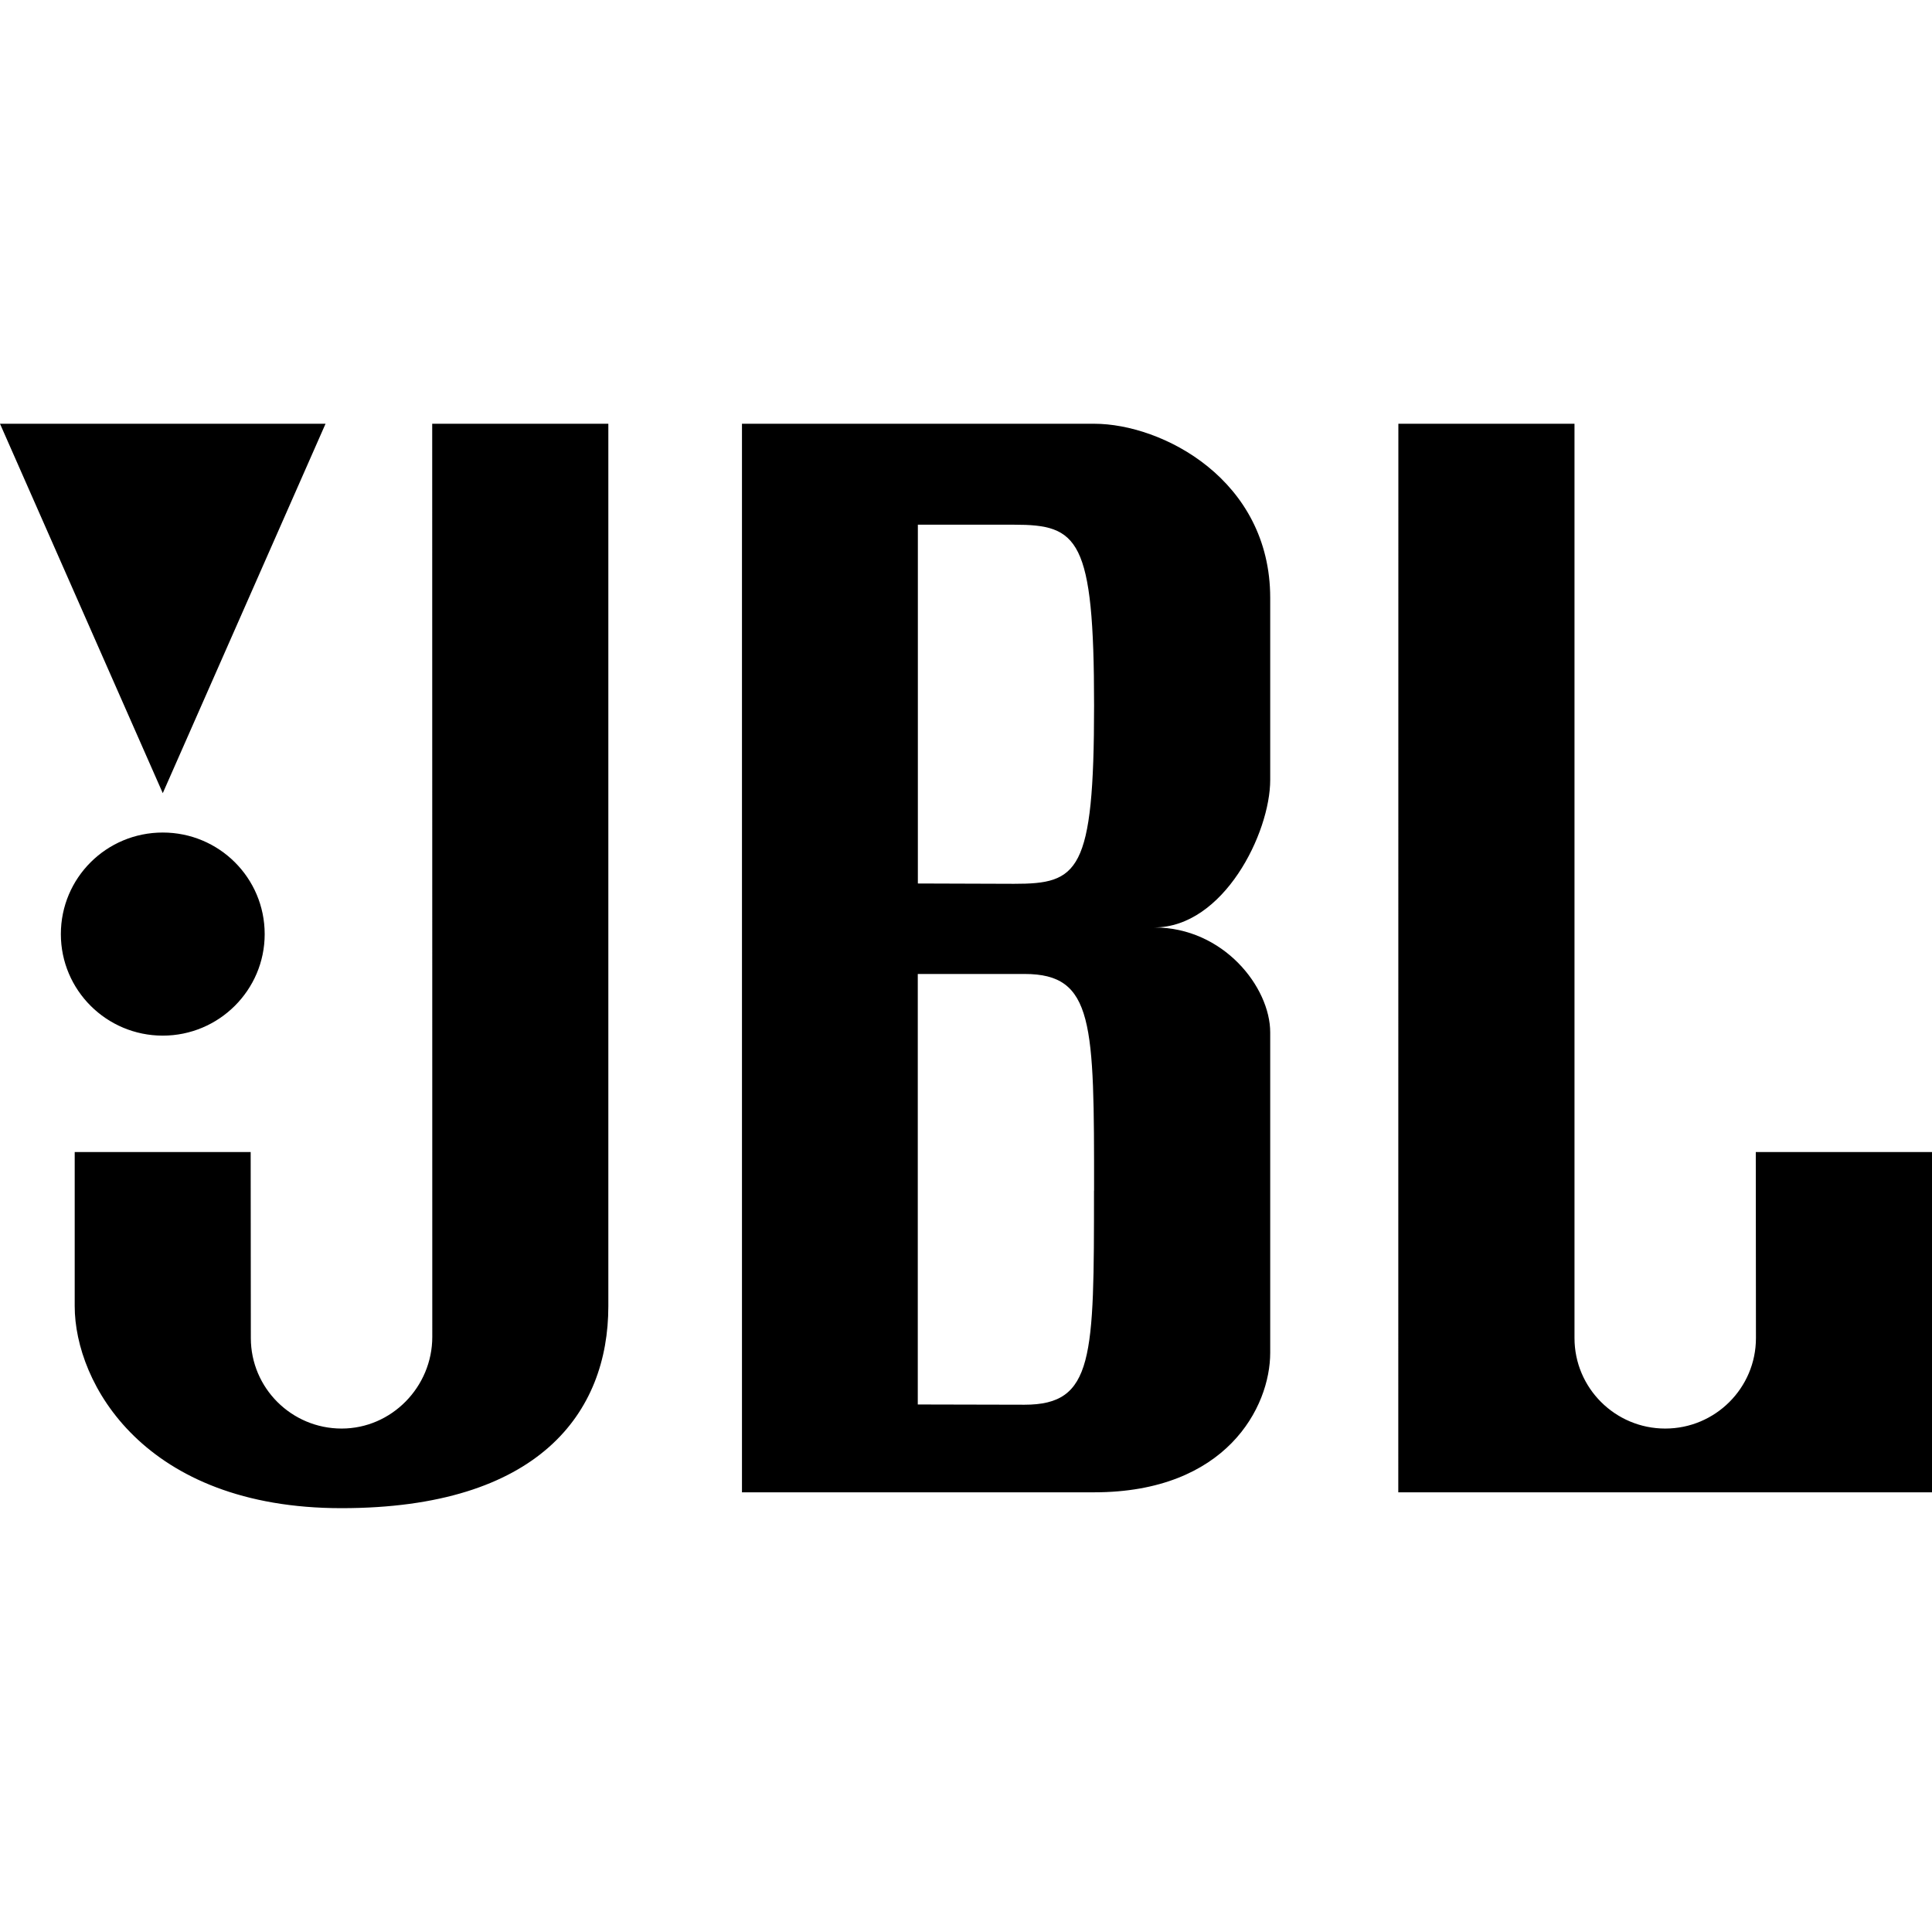
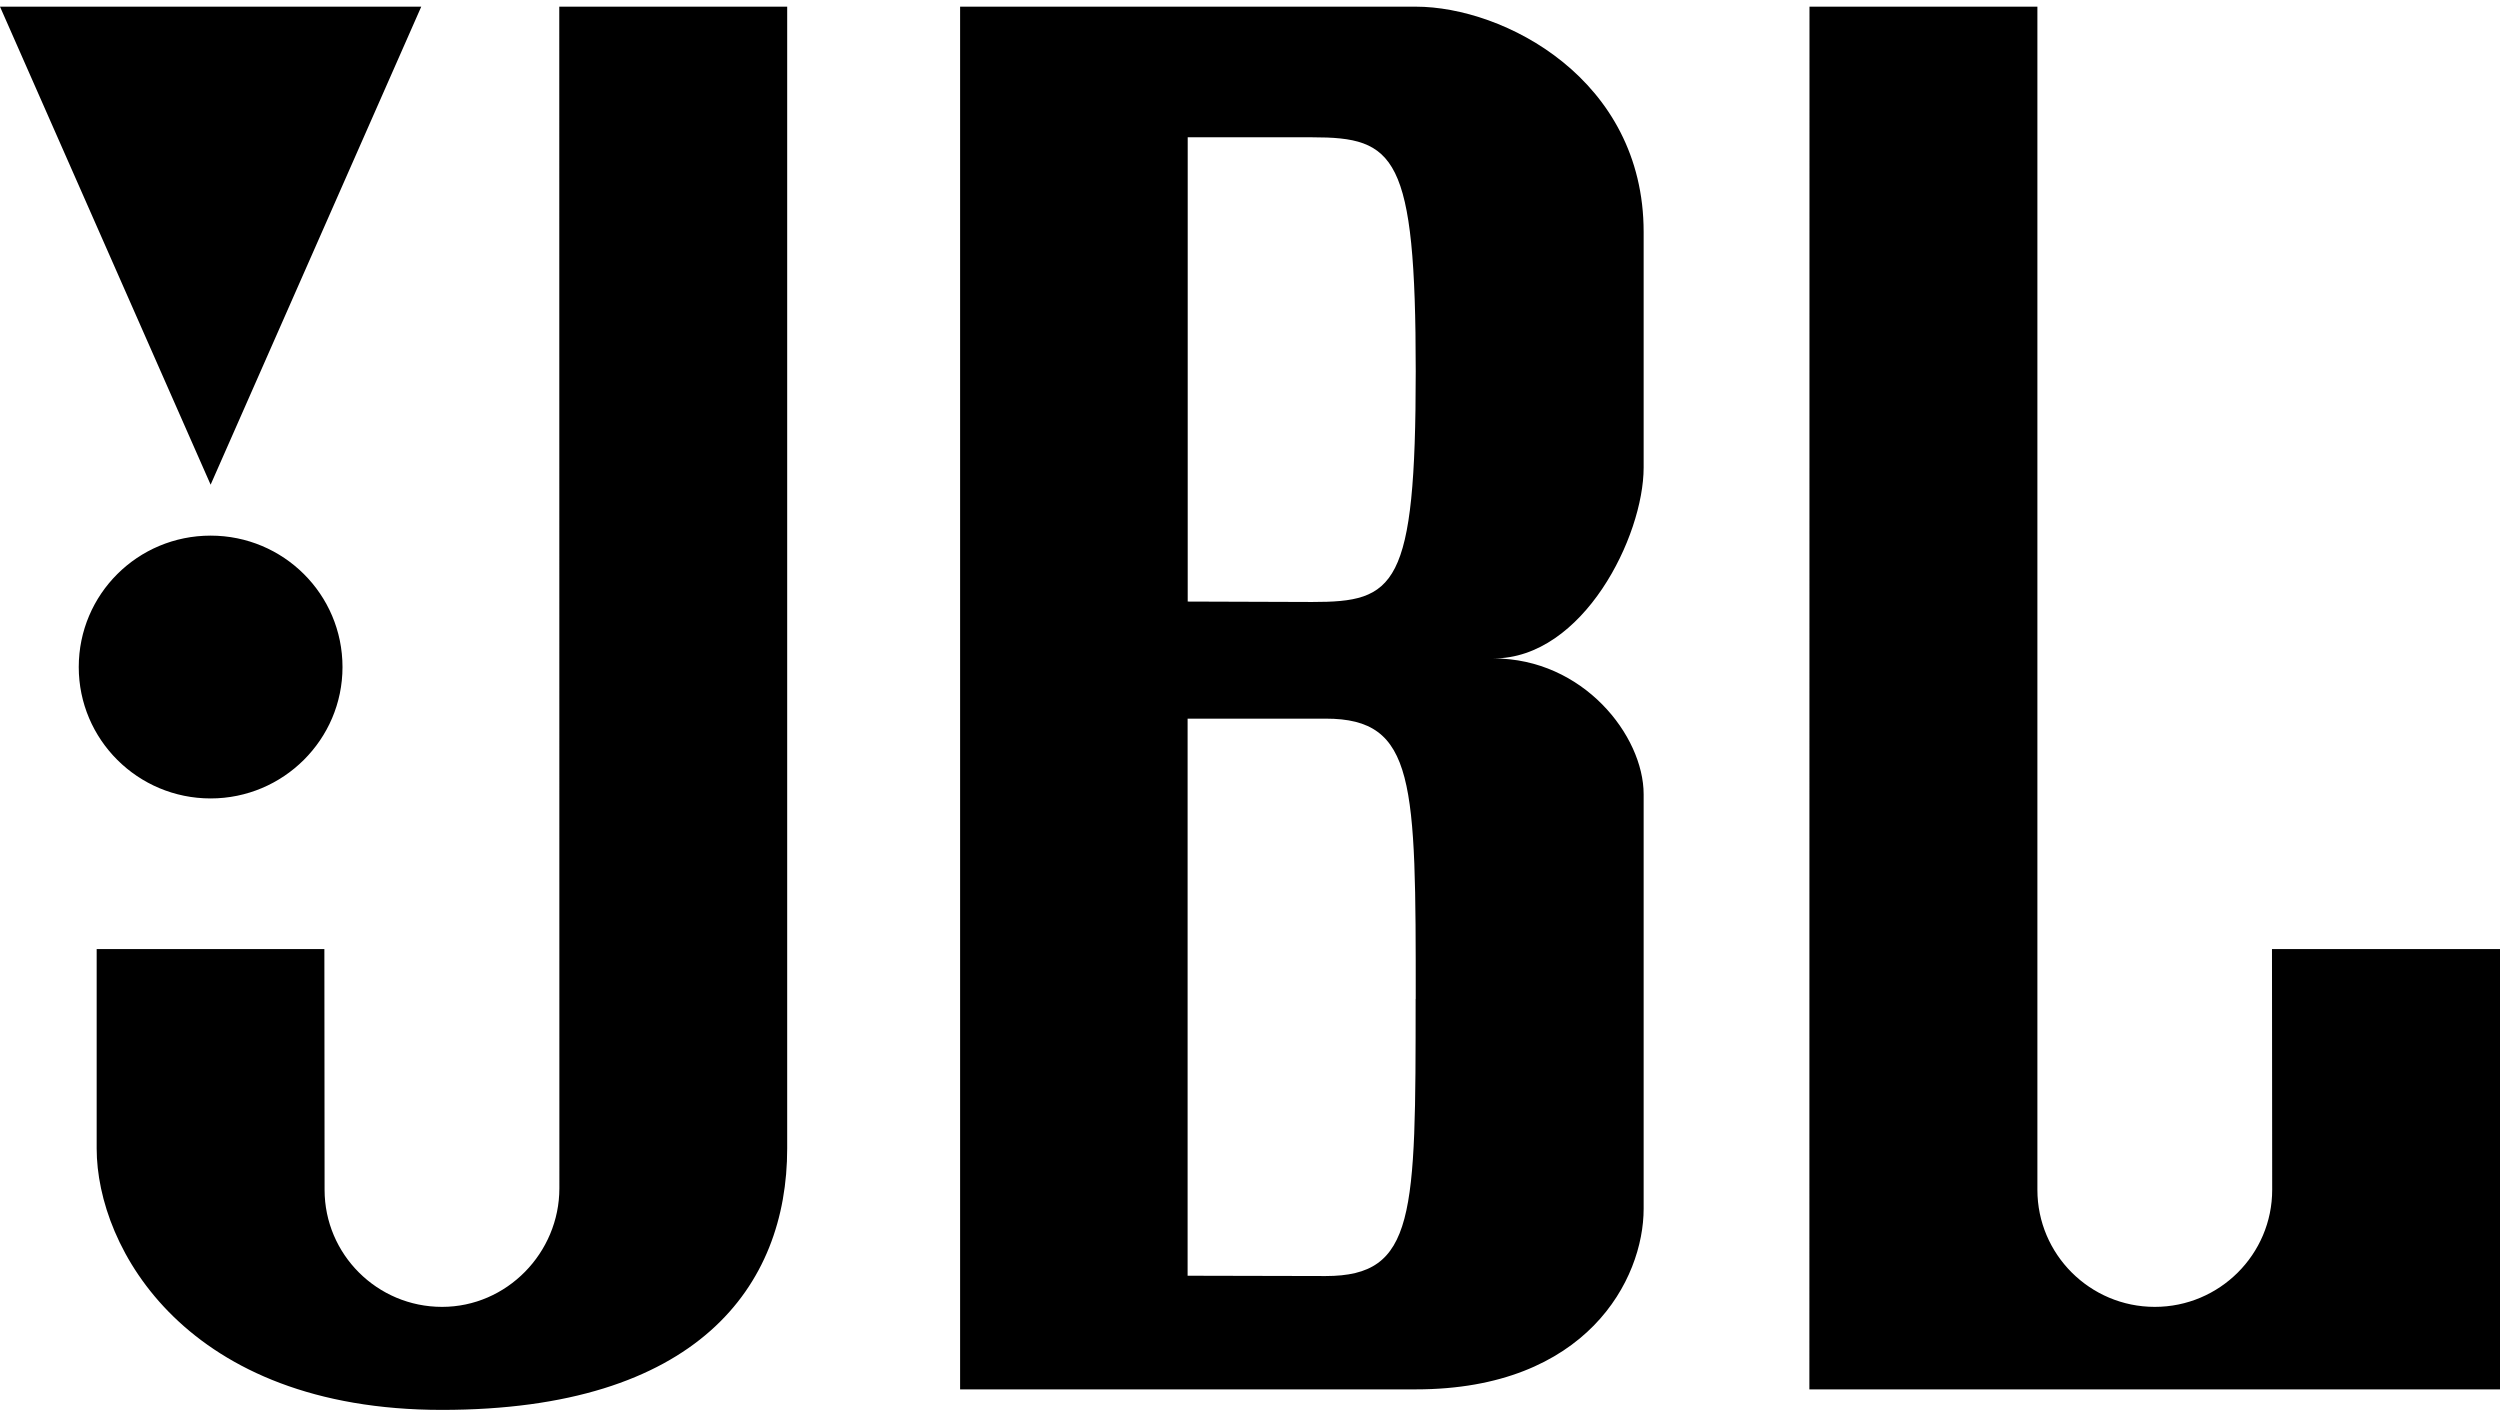
- <svg xmlns="http://www.w3.org/2000/svg" fill="#000000" role="img" viewBox="0 0 24 24">
+ <svg xmlns="http://www.w3.org/2000/svg" fill="#000000" role="img" viewBox="0 5.2 24 13.6">
  <path d="M0 5.264l2.022 4.589 2.022-4.589zm2.022 7.601c.698 0 1.266-.566 1.266-1.261 0-.699-.567-1.262-1.266-1.262-.7 0-1.266.563-1.266 1.262 0 .695.566 1.261 1.266 1.261zm-1.094 3.361c0 .957.862 2.509 3.314 2.509 2.453 0 3.315-1.187 3.315-2.509V5.264H5.369l.001 11.343c0 .62-.504 1.139-1.126 1.139-.623 0-1.128-.504-1.128-1.124l-.002-2.311H.928zm8.289 2.312V5.264h4.375c.844 0 2.187.693 2.187 2.163v2.261c0 .661-.58 1.833-1.441 1.833.861 0 1.441.742 1.441 1.304v3.979c0 .677-.546 1.734-2.187 1.734zm3.38-7.559c.795 0 .994-.134.994-2.215 0-2.08-.199-2.246-.994-2.246h-1.195v4.457zm.994 3.811c0-2.081 0-2.691-.864-2.691h-1.326v5.348l1.325.003c.864 0 .864-.581.864-2.66zm3.779 3.748H24v-4.227h-2.189l.002 2.311c0 .62-.505 1.124-1.127 1.124-.622 0-1.127-.504-1.127-1.124V5.264h-2.188Z" />
</svg>
